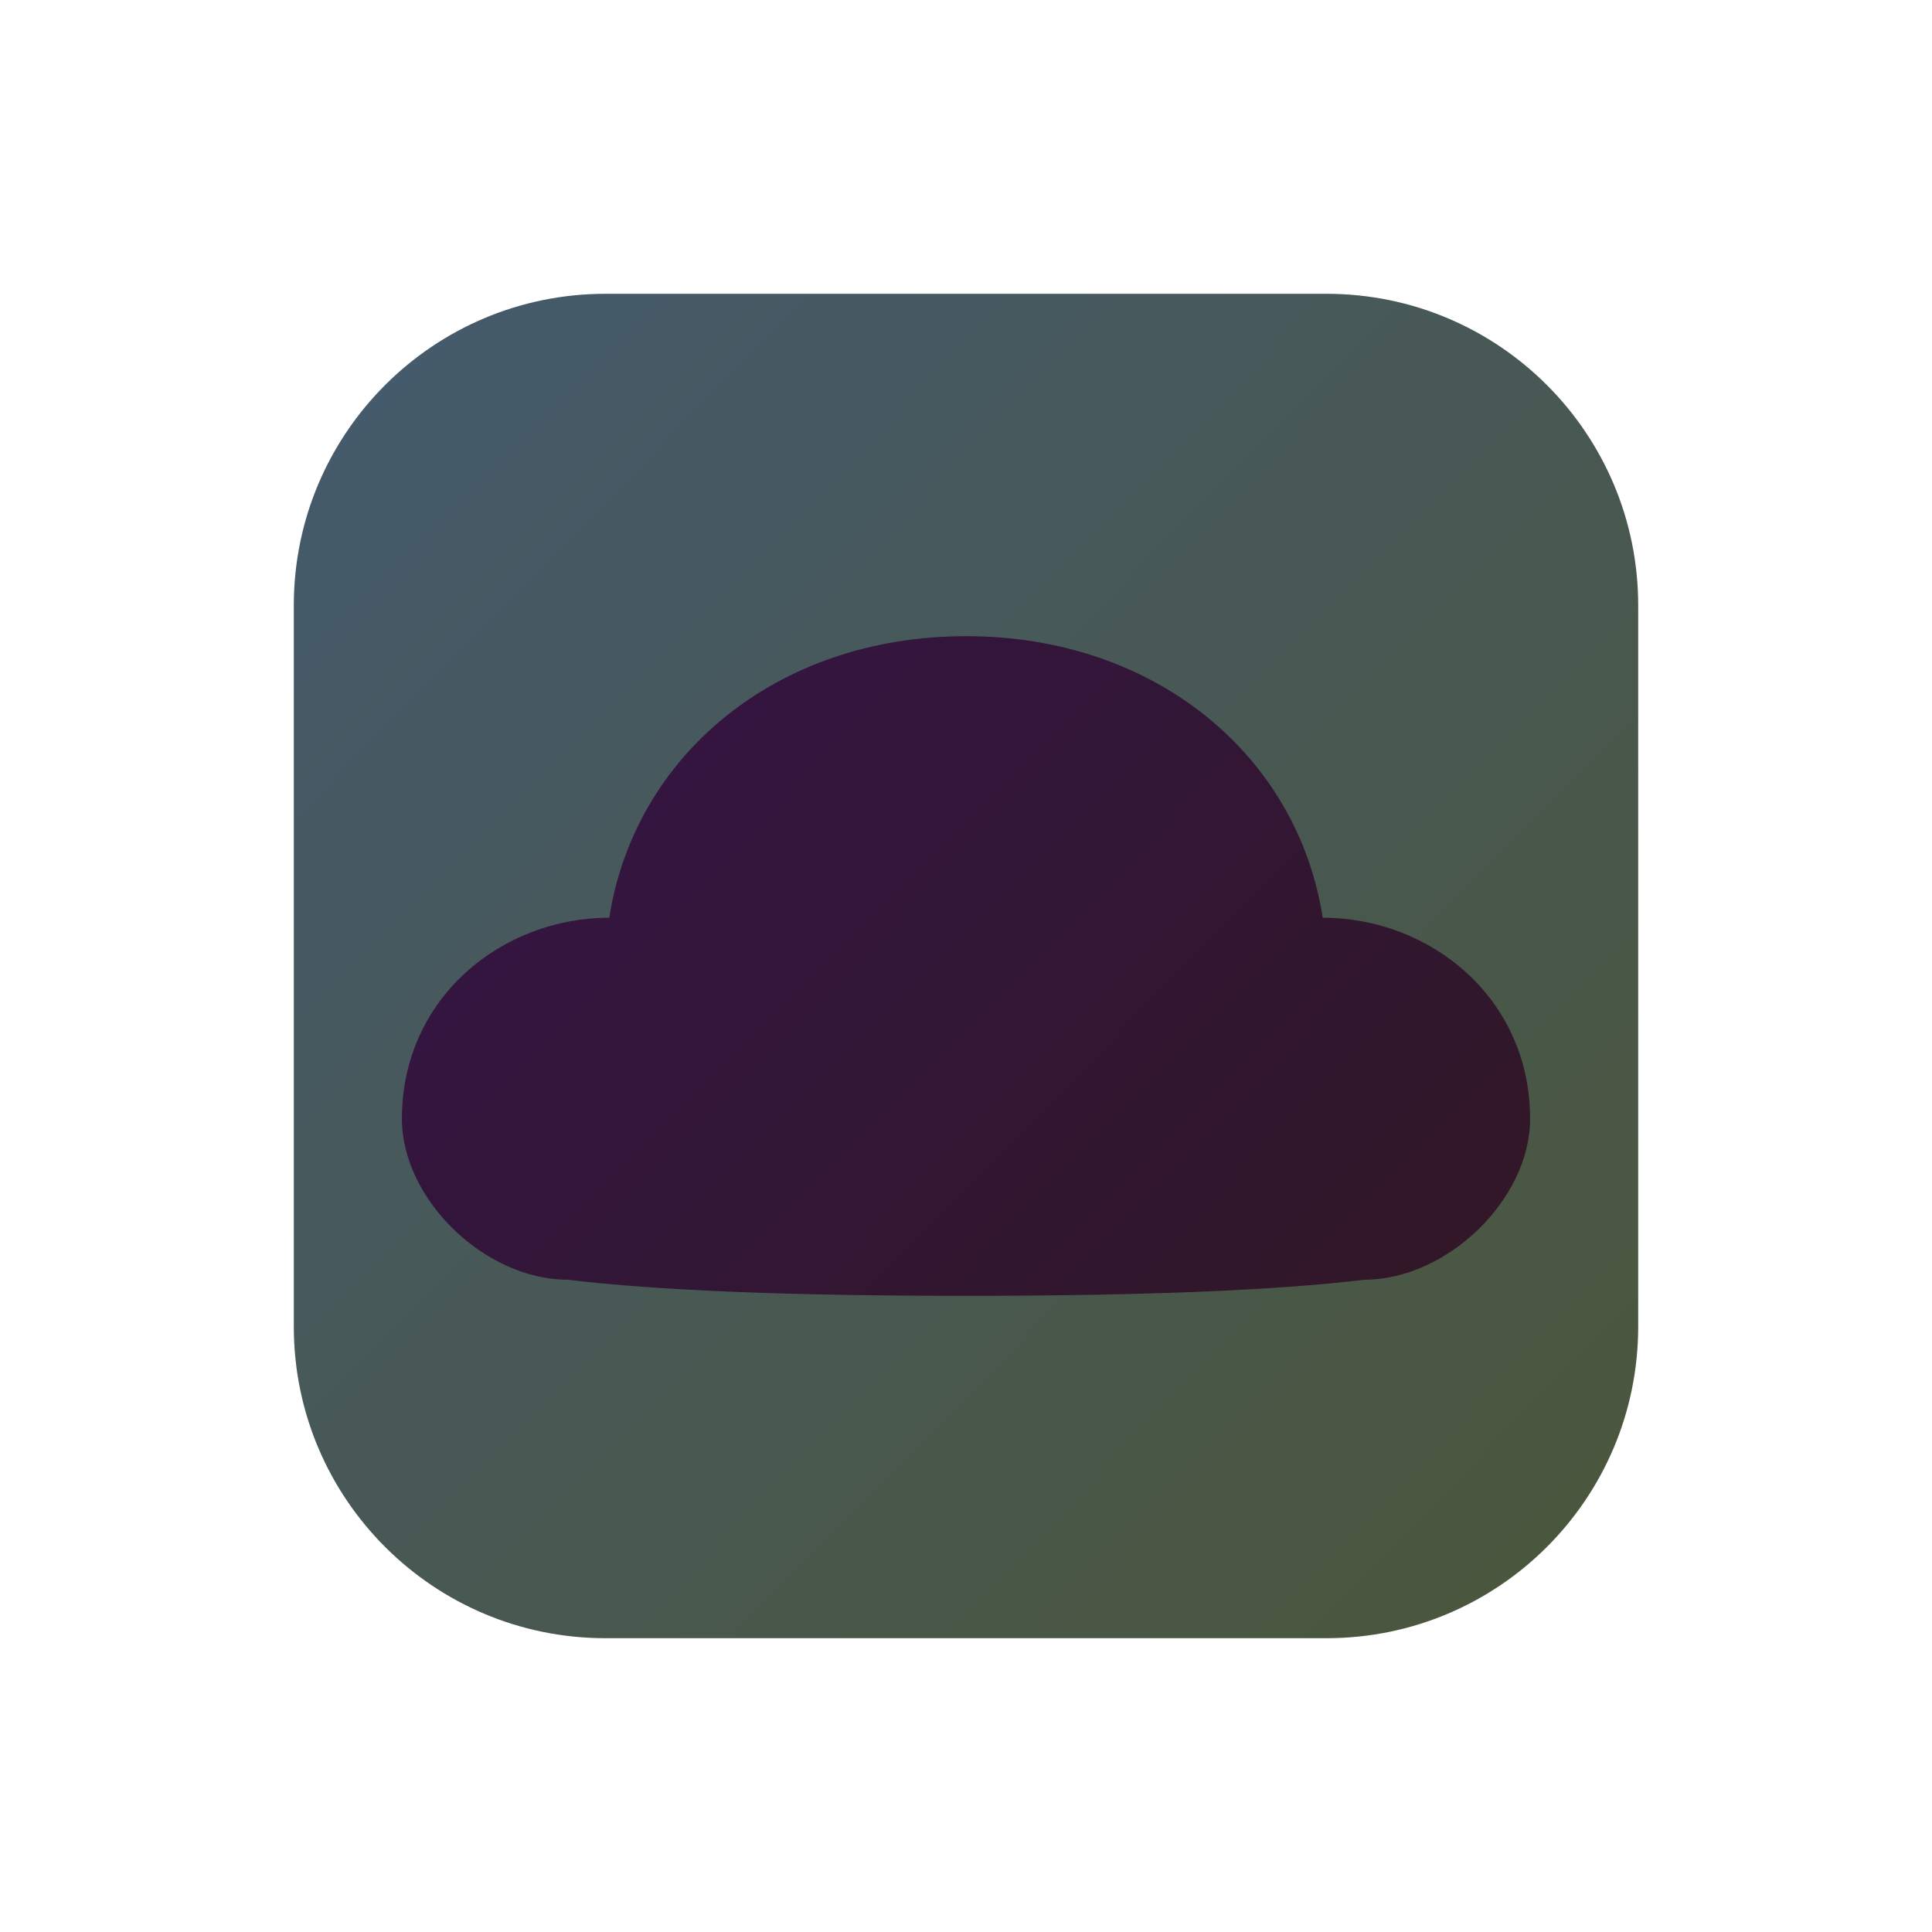
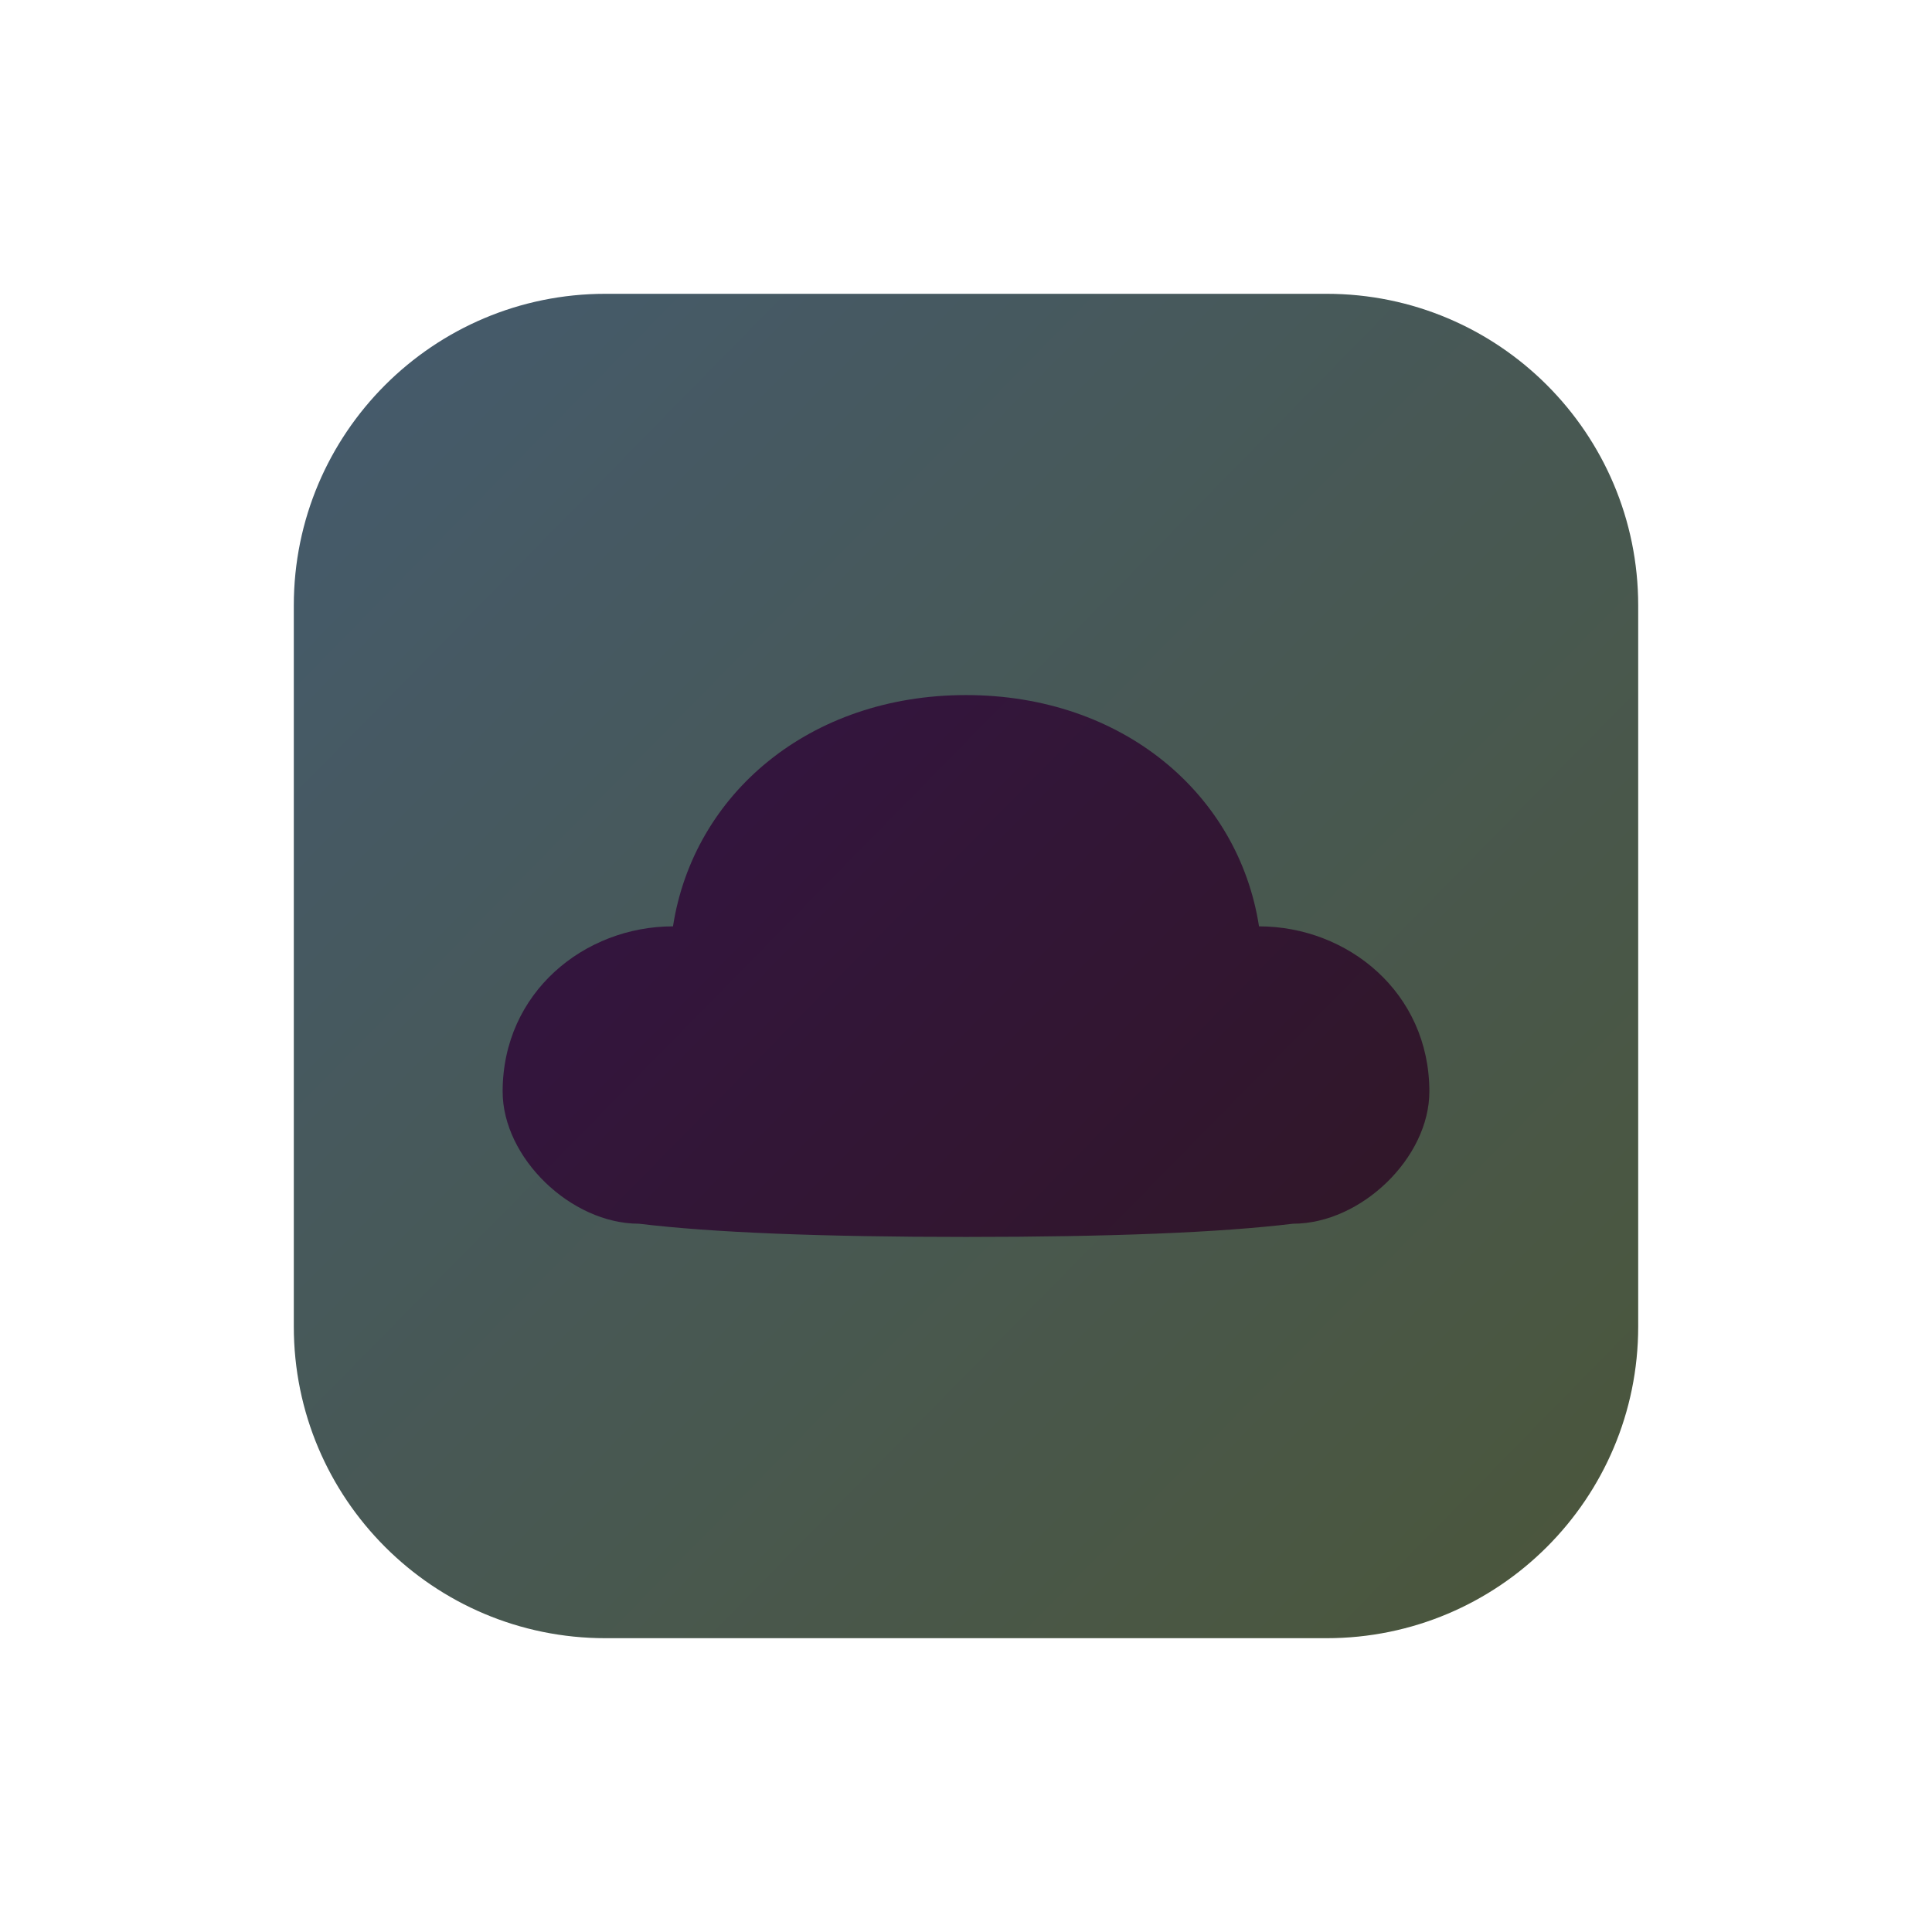
<svg xmlns="http://www.w3.org/2000/svg" xmlns:xlink="http://www.w3.org/1999/xlink" width="1024" height="1024" viewBox="0 0 1024 1024" version="1.1" id="svg1" xml:space="preserve">
  <defs id="defs1">
    <linearGradient xlink:href="#linearGradient1" id="linearGradient2" x1="868.276" y1="868.276" x2="197.94" y2="210.375" gradientUnits="userSpaceOnUse" gradientTransform="translate(-1.0302734e-5)" />
    <linearGradient id="linearGradient1">
      <stop style="stop-color:#4b563a;stop-opacity:1;" offset="0" id="stop1" />
      <stop style="stop-color:#455a6a;stop-opacity:1;" offset="1" id="stop2" />
    </linearGradient>
    <linearGradient id="aurora" x1="0" y1="0" x2="1" y2="1">
      <stop offset="0%" style="stop-color:#A78BFA" id="stop1-7" />
      <stop offset="50%" style="stop-color:#60A5FA" id="stop2-5" />
      <stop offset="100%" style="stop-color:#34D399" id="stop3" />
    </linearGradient>
  </defs>
  <g id="layer1">
    <rect style="fill:url(#linearGradient2);stroke:none;stroke-width:2.588;stroke-linecap:round;stroke-linejoin:round;paint-order:fill markers stroke" id="rect1" width="712.553" height="712.553" x="155.724" y="155.724" ry="165.161" />
    <g id="g24" transform="matrix(4.511658,0,0,4.511658,-234.7681,1290.457)" style="opacity:1;mix-blend-mode:difference;fill:#786721">
      <rect style="font-variation-settings:'opsz' 32;fill:#786721;stroke-width:12.621;stroke-linecap:round;stroke-linejoin:round;paint-order:fill markers stroke" id="rect3" width="50.975" height="23.942" x="23.709" y="-143.451" ry="11.971" transform="rotate(90)" />
      <rect style="font-variation-settings:'opsz' 32;fill:#786721;stroke-width:12.709;stroke-linecap:round;stroke-linejoin:round;paint-order:fill markers stroke" id="rect4" width="50.975" height="24.275" x="23.709" y="-188.212" ry="12.138" transform="rotate(90)" />
      <ellipse style="font-variation-settings:'opsz' 32;fill:#786721;stroke-width:4.909;stroke-linecap:round;stroke-linejoin:round;paint-order:fill markers stroke" id="path4" cx="-132.956" cy="-37.035" transform="scale(-1)" rx="4.796" ry="4.469" />
      <ellipse style="font-variation-settings:'opsz' 32;fill:#786721;stroke-width:4.909;stroke-linecap:round;stroke-linejoin:round;paint-order:fill markers stroke" id="circle4" cx="-174.143" cy="-37.035" transform="scale(-1)" rx="4.796" ry="4.469" />
      <circle style="font-variation-settings:'opsz' 32;fill:#786721;stroke-width:8.295;stroke-linecap:round;stroke-linejoin:round;paint-order:fill markers stroke" id="path5" cx="112.92" cy="62.26" r="14.181" />
      <circle style="font-variation-settings:'opsz' 32;fill:#786721;stroke-width:8.295;stroke-linecap:round;stroke-linejoin:round;paint-order:fill markers stroke" id="circle5" cx="122.92" cy="56.26" r="14.181" />
      <circle style="font-variation-settings:'opsz' 32;fill:#786721;stroke-width:8.295;stroke-linecap:round;stroke-linejoin:round;paint-order:fill markers stroke" id="circle6" cx="130.92" cy="64.26" r="14.181" />
      <circle style="font-variation-settings:'opsz' 32;fill:#786721;stroke-width:8.295;stroke-linecap:round;stroke-linejoin:round;paint-order:fill markers stroke" id="circle7" cx="120.92" cy="70.26" r="14.181" />
      <circle style="font-variation-settings:'opsz' 32;fill:#786721;stroke-width:8.295;stroke-linecap:round;stroke-linejoin:round;paint-order:fill markers stroke" id="circle8" cx="144.92" cy="58.26" r="14.181" />
      <circle style="font-variation-settings:'opsz' 32;fill:#786721;stroke-width:8.295;stroke-linecap:round;stroke-linejoin:round;paint-order:fill markers stroke" id="circle9" cx="140.92" cy="70.26" r="14.181" />
      <circle style="font-variation-settings:'opsz' 32;fill:#786721;stroke-width:8.295;stroke-linecap:round;stroke-linejoin:round;paint-order:fill markers stroke" id="circle10" cx="148.791" cy="65.882" r="14.181" />
      <circle style="font-variation-settings:'opsz' 32;fill:#786721;stroke-width:8.295;stroke-linecap:round;stroke-linejoin:round;paint-order:fill markers stroke" id="circle11" cx="156.363" cy="61.378" r="14.181" />
      <circle style="font-variation-settings:'opsz' 32;fill:#786721;stroke-width:8.295;stroke-linecap:round;stroke-linejoin:round;paint-order:fill markers stroke" id="circle12" cx="166.363" cy="57.378" r="14.181" />
      <circle style="font-variation-settings:'opsz' 32;fill:#786721;stroke-width:8.295;stroke-linecap:round;stroke-linejoin:round;paint-order:fill markers stroke" id="circle13" cx="174.363" cy="63.378" r="14.181" />
      <circle style="font-variation-settings:'opsz' 32;fill:#786721;stroke-width:8.295;stroke-linecap:round;stroke-linejoin:round;paint-order:fill markers stroke" id="circle14" cx="164.363" cy="69.378" r="14.181" />
      <circle style="font-variation-settings:'opsz' 32;fill:#786721;stroke-width:8.295;stroke-linecap:round;stroke-linejoin:round;paint-order:fill markers stroke" id="circle15" cx="188.363" cy="57.378" r="14.181" />
      <circle style="font-variation-settings:'opsz' 32;fill:#786721;stroke-width:8.295;stroke-linecap:round;stroke-linejoin:round;paint-order:fill markers stroke" id="circle16" cx="184.363" cy="69.378" r="14.181" />
      <circle style="font-variation-settings:'opsz' 32;fill:#786721;stroke-width:8.295;stroke-linecap:round;stroke-linejoin:round;paint-order:fill markers stroke" id="circle17" cx="192.234" cy="65" r="14.181" />
      <circle style="font-variation-settings:'opsz' 32;fill:#786721;stroke-width:8.295;stroke-linecap:round;stroke-linejoin:round;paint-order:fill markers stroke" id="circle18" cx="133.358" cy="76.441" r="14.181" />
      <circle style="font-variation-settings:'opsz' 32;fill:#786721;stroke-width:8.295;stroke-linecap:round;stroke-linejoin:round;paint-order:fill markers stroke" id="circle19" cx="143.358" cy="70.441" r="14.181" />
      <circle style="font-variation-settings:'opsz' 32;fill:#786721;stroke-width:8.295;stroke-linecap:round;stroke-linejoin:round;paint-order:fill markers stroke" id="circle20" cx="151.358" cy="78.441" r="14.181" />
      <circle style="font-variation-settings:'opsz' 32;fill:#786721;stroke-width:8.295;stroke-linecap:round;stroke-linejoin:round;paint-order:fill markers stroke" id="circle21" cx="141.358" cy="84.441" r="14.181" />
      <circle style="font-variation-settings:'opsz' 32;fill:#786721;stroke-width:8.295;stroke-linecap:round;stroke-linejoin:round;paint-order:fill markers stroke" id="circle22" cx="165.358" cy="72.441" r="14.181" />
      <circle style="font-variation-settings:'opsz' 32;fill:#786721;stroke-width:8.295;stroke-linecap:round;stroke-linejoin:round;paint-order:fill markers stroke" id="circle23" cx="161.358" cy="84.441" r="14.181" />
      <circle style="font-variation-settings:'opsz' 32;fill:#786721;stroke-width:8.295;stroke-linecap:round;stroke-linejoin:round;paint-order:fill markers stroke" id="circle24" cx="169.229" cy="80.063" r="14.181" />
    </g>
-     <g id="g6" transform="translate(5e-6,-43.50596)">
+     <g id="g6" transform="matrix(0.8214334,0,0,0.8214334,91.42608,55.68883)">
      <path d="m 300.954,721.793 c -43.968,0 -87.936,-42.638 -87.936,-85.275 0,-63.957 52.762,-106.594 109.92,-106.594 13.19,-85.275 87.936,-149.232 189.062,-149.232 101.126,0 175.872,63.957 189.062,149.232 57.158,0 109.92,42.638 109.92,106.594 0,42.638 -43.968,85.275 -87.936,85.275 Q 652.697,730.321 512,730.321 q -140.697,0 -211.046,-8.528 z" fill="url(#aurora)" opacity="0.9" id="path3" style="mix-blend-mode:difference;fill:#786721;fill-opacity:1;stroke-width:4.33" />
      <path id="rect2" style="font-variation-settings:'opsz' 32;display:none;mix-blend-mode:difference;fill:#786721;stroke-width:79.923;stroke-linecap:round;stroke-linejoin:round;paint-order:fill markers stroke" d="m 512,811.994 c -39.338,0 -71.007,-36.599 -71.007,-82.061 v -0.237 c 21.951,0.416 45.621,0.624 71.007,0.624 25.387,0 49.056,-0.208 71.007,-0.624 v 0.237 c 0,45.461 -31.67,82.061 -71.007,82.061 z" />
      <path id="path6" style="font-variation-settings:'opsz' 32;display:none;mix-blend-mode:difference;fill:#786721;stroke-width:79.923;stroke-linecap:round;stroke-linejoin:round;paint-order:fill markers stroke" d="m 652.039,803.854 c -39.338,0 -71.007,-82.061 -71.007,-82.061 l 1.976,8.14 c 21.951,0.416 43.645,-7.754 69.031,-7.754 25.387,0 49.056,-0.207 71.007,-0.623 v 0.237 c 0,45.461 -31.67,82.061 -71.007,82.061 z" />
      <path id="path7" style="font-variation-settings:'opsz' 32;display:none;mix-blend-mode:difference;fill:#786721;stroke-width:79.923;stroke-linecap:round;stroke-linejoin:round;paint-order:fill markers stroke" d="m 371.961,803.854 c -39.338,0 -71.007,-36.599 -71.007,-82.061 v -0.237 c 21.951,0.416 45.621,0.623 71.007,0.623 25.387,0 49.056,-0.207 71.007,-0.623 v 0.237 c 0,45.461 -31.67,82.061 -71.007,82.061 z" />
    </g>
  </g>
</svg>
